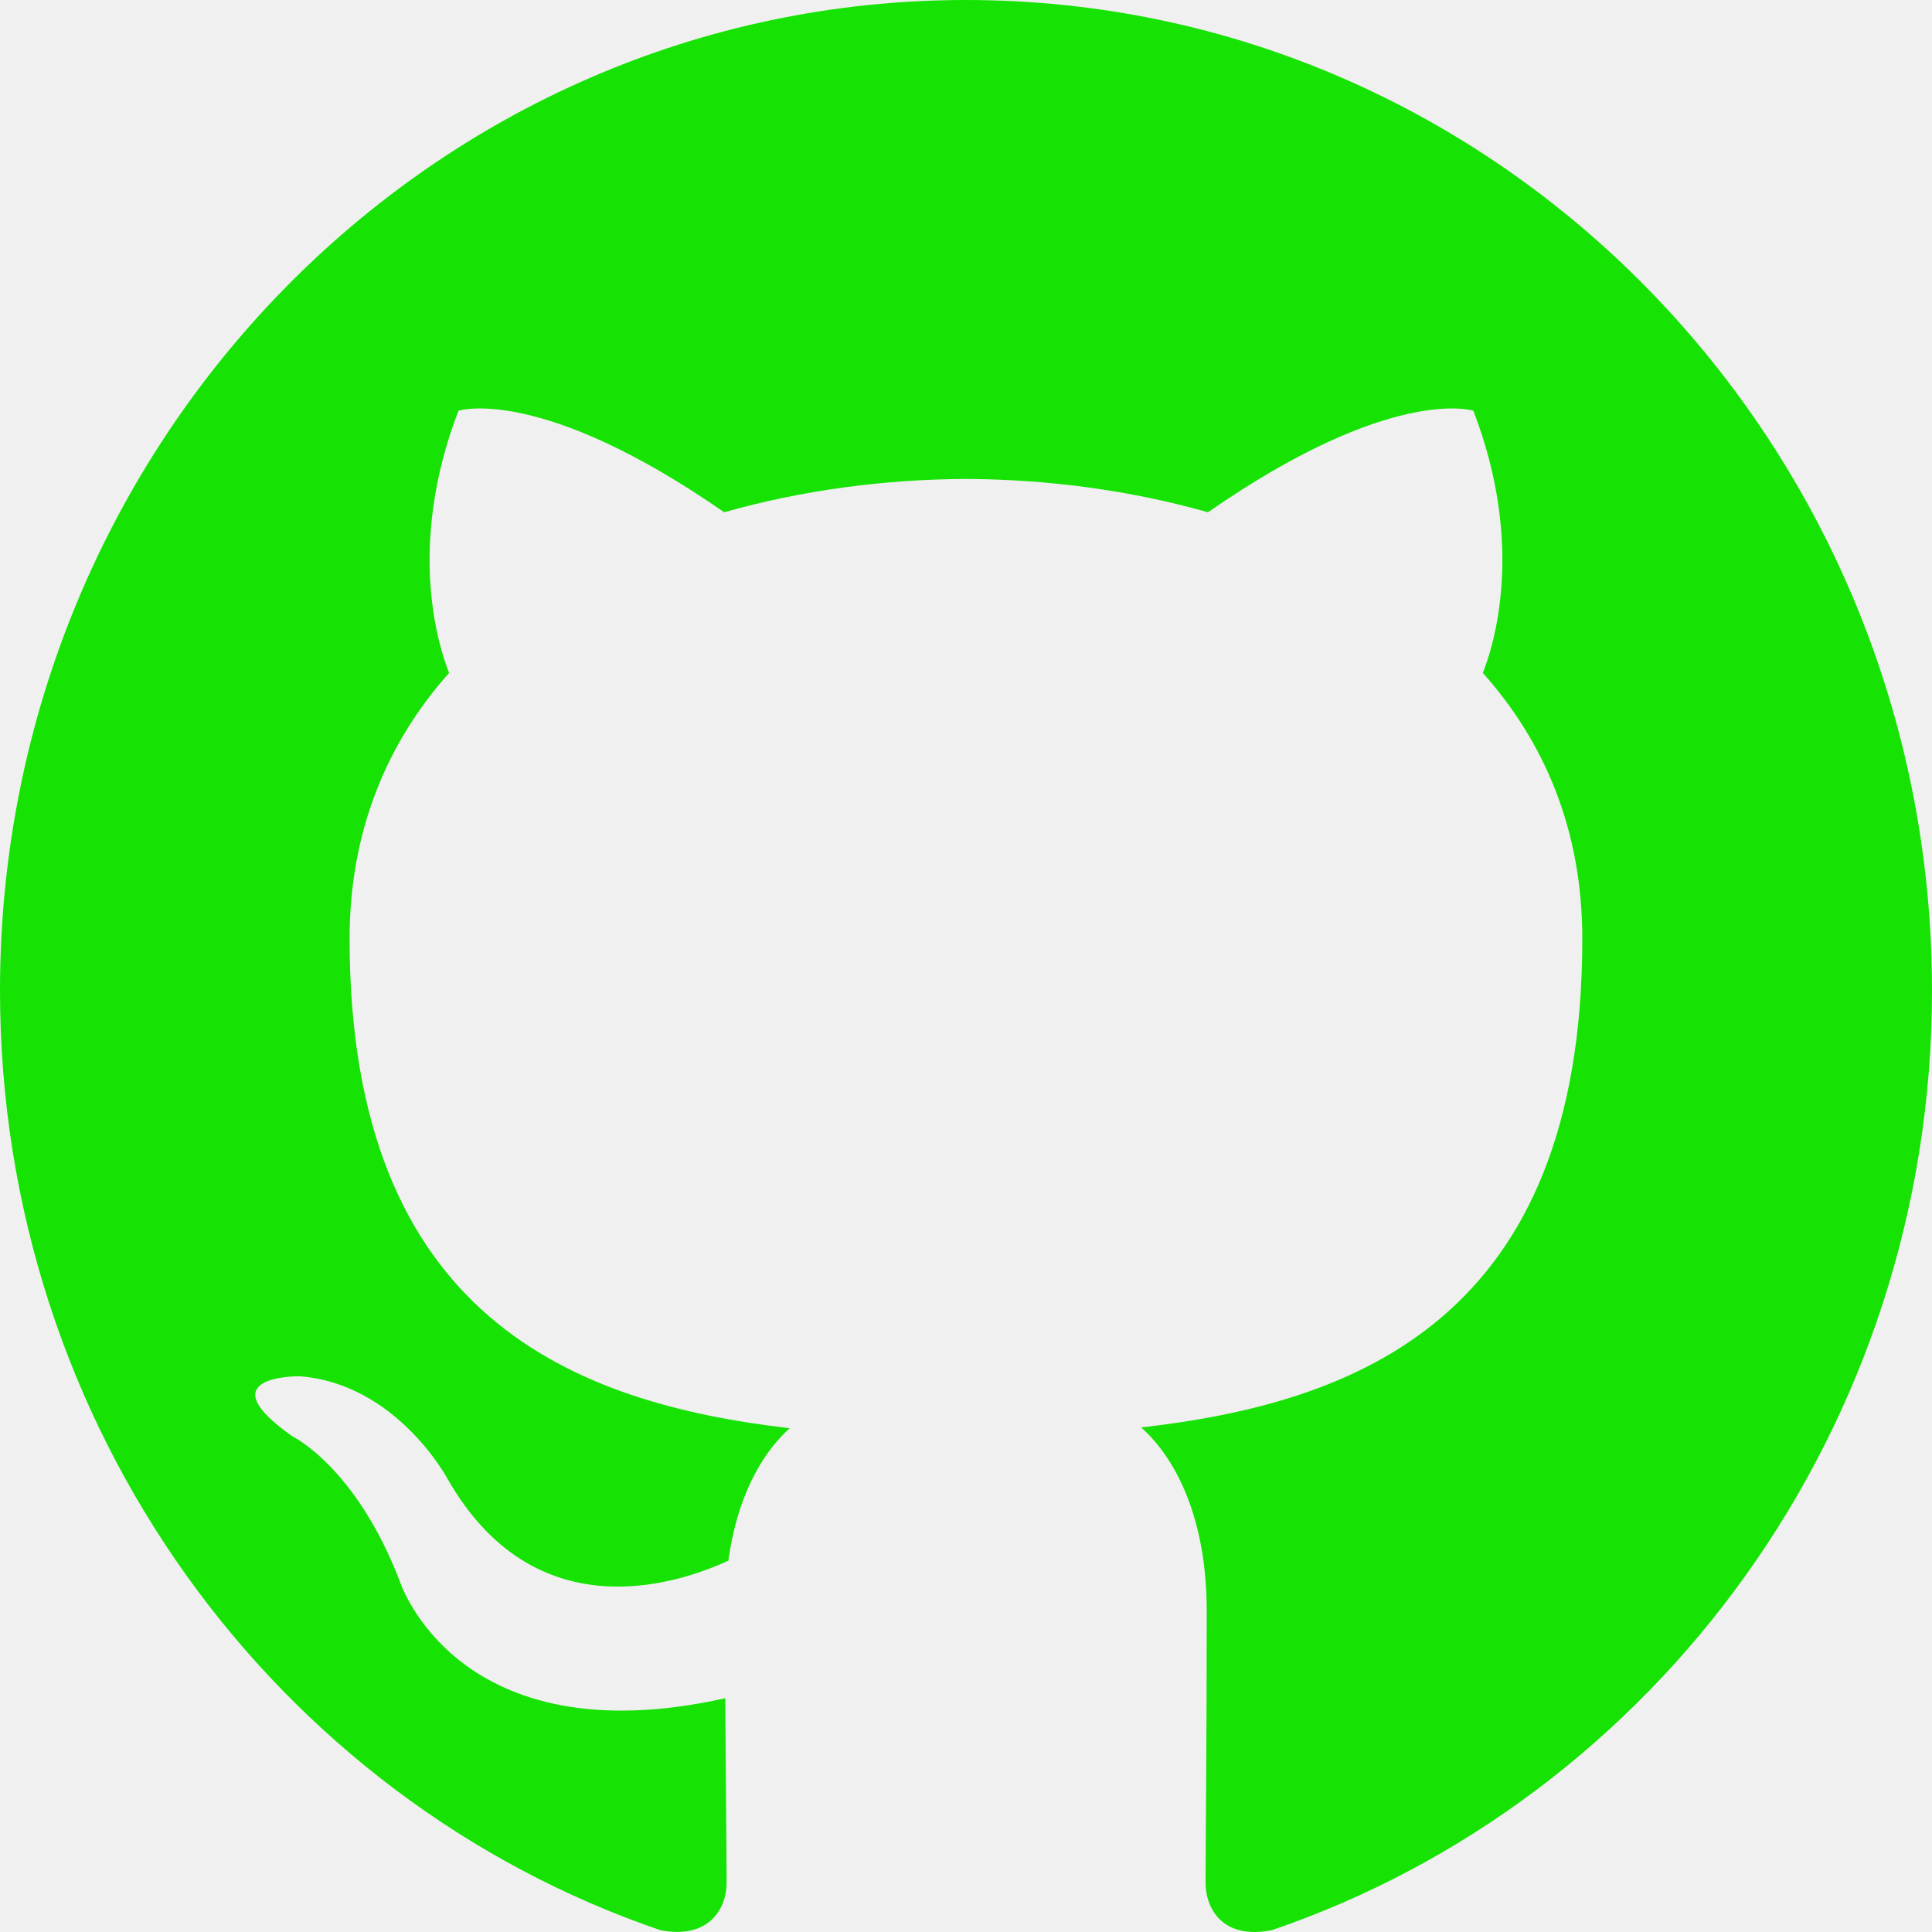
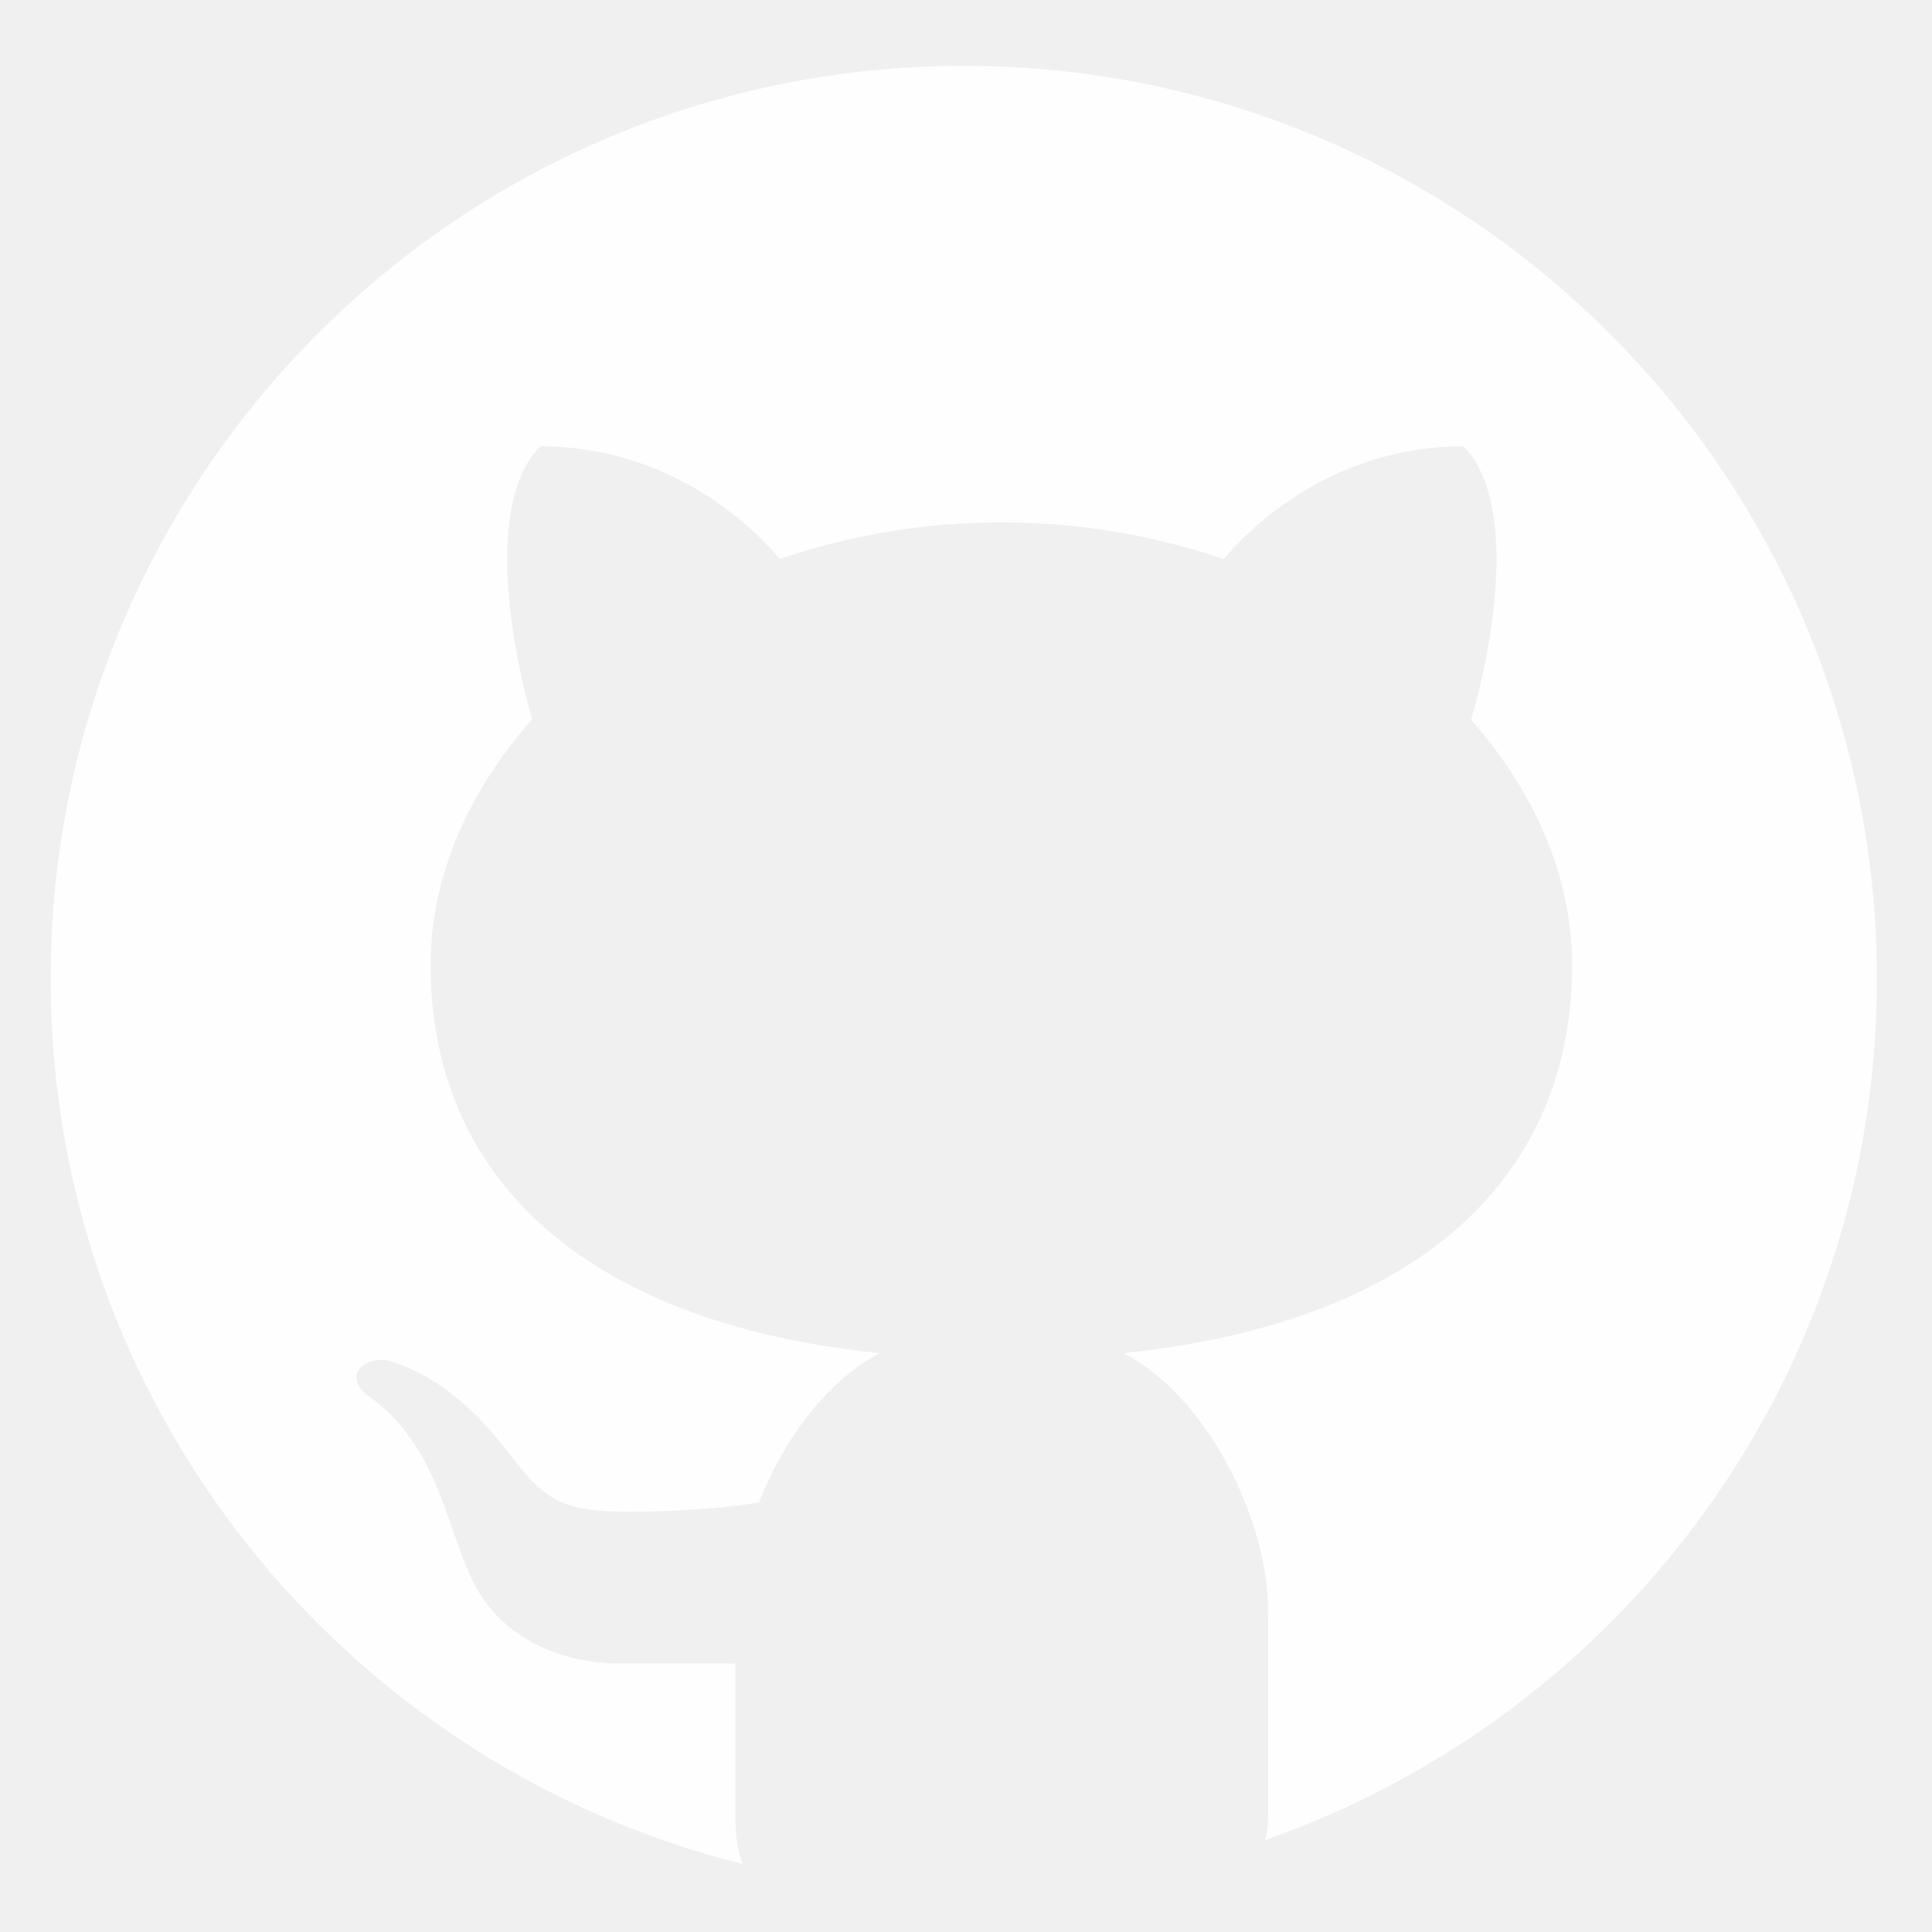
- <svg xmlns="http://www.w3.org/2000/svg" width="20" height="20" viewBox="0 0 20 20" fill="none">
-   <path fill-rule="evenodd" clip-rule="evenodd" d="M10 0C15.523 0 20 4.59 20 10.253C20 14.782 17.138 18.624 13.167 19.981C12.66 20.082 12.48 19.762 12.48 19.489C12.48 19.151 12.492 18.047 12.492 16.675C12.492 15.719 12.172 15.095 11.813 14.777C14.04 14.523 16.38 13.656 16.38 9.718C16.38 8.598 15.992 7.684 15.35 6.966C15.454 6.707 15.797 5.664 15.252 4.252C15.252 4.252 14.414 3.977 12.505 5.303C11.706 5.076 10.85 4.962 10 4.958C9.15 4.962 8.295 5.076 7.497 5.303C5.586 3.977 4.746 4.252 4.746 4.252C4.203 5.664 4.546 6.707 4.649 6.966C4.01 7.684 3.619 8.598 3.619 9.718C3.619 13.646 5.954 14.526 8.175 14.785C7.889 15.041 7.63 15.493 7.54 16.156C6.97 16.418 5.522 16.871 4.63 15.304C4.63 15.304 4.101 14.319 3.097 14.247C3.097 14.247 2.122 14.234 3.029 14.87C3.029 14.87 3.684 15.185 4.139 16.37C4.139 16.37 4.726 18.2 7.508 17.58C7.513 18.437 7.522 19.245 7.522 19.489C7.522 19.76 7.338 20.077 6.839 19.982C2.865 18.627 0 14.783 0 10.253C0 4.59 4.478 0 10 0Z" fill="#16E304" />
+ <svg xmlns="http://www.w3.org/2000/svg" width="187" height="187" viewBox="0 0 187 187" fill="none">
+   <mask id="mask0_201_426" style="mask-type:luminance" maskUnits="userSpaceOnUse" x="4" y="6" width="178" height="175">
+     <path d="M4.902 6.342H181.666V180.462H4.902V6.342Z" fill="white" />
+   </mask>
+   <g mask="url(#mask0_201_426)">
+     <path d="M93.284 6.373C44.475 6.373 4.902 45.946 4.902 94.755C4.902 136.169 33.42 170.822 71.866 180.412C71.454 179.218 71.188 177.834 71.188 176.118V161.011C67.602 161.011 61.592 161.011 60.082 161.011C54.035 161.011 48.659 158.412 46.051 153.58C43.157 148.211 42.656 139.999 35.482 134.976C33.354 133.304 34.974 131.396 37.427 131.654C41.956 132.936 45.713 136.044 49.248 140.654C52.768 145.273 54.425 146.318 61.002 146.318C64.192 146.318 68.964 146.134 73.457 145.427C75.873 139.292 80.049 133.643 85.153 130.977C55.722 127.949 41.676 113.308 41.676 93.429C41.676 84.871 45.322 76.593 51.516 69.618C49.484 62.694 46.928 48.575 52.297 43.199C65.539 43.199 73.545 51.787 75.468 54.107C82.067 51.846 89.314 50.564 96.93 50.564C104.56 50.564 111.837 51.846 118.451 54.121C120.351 51.816 128.364 43.199 141.636 43.199C147.028 48.583 144.442 62.761 142.387 69.669C148.545 76.629 152.168 84.886 152.168 93.429C152.168 113.293 138.145 127.928 108.758 130.969C116.845 135.189 122.744 147.047 122.744 155.981V176.118C122.744 176.883 122.575 177.436 122.486 178.091C156.926 166.02 181.666 133.319 181.666 94.755C181.666 45.946 142.092 6.373 93.284 6.373Z" fill="#FFFEFE" />
+   </g>
</svg>
